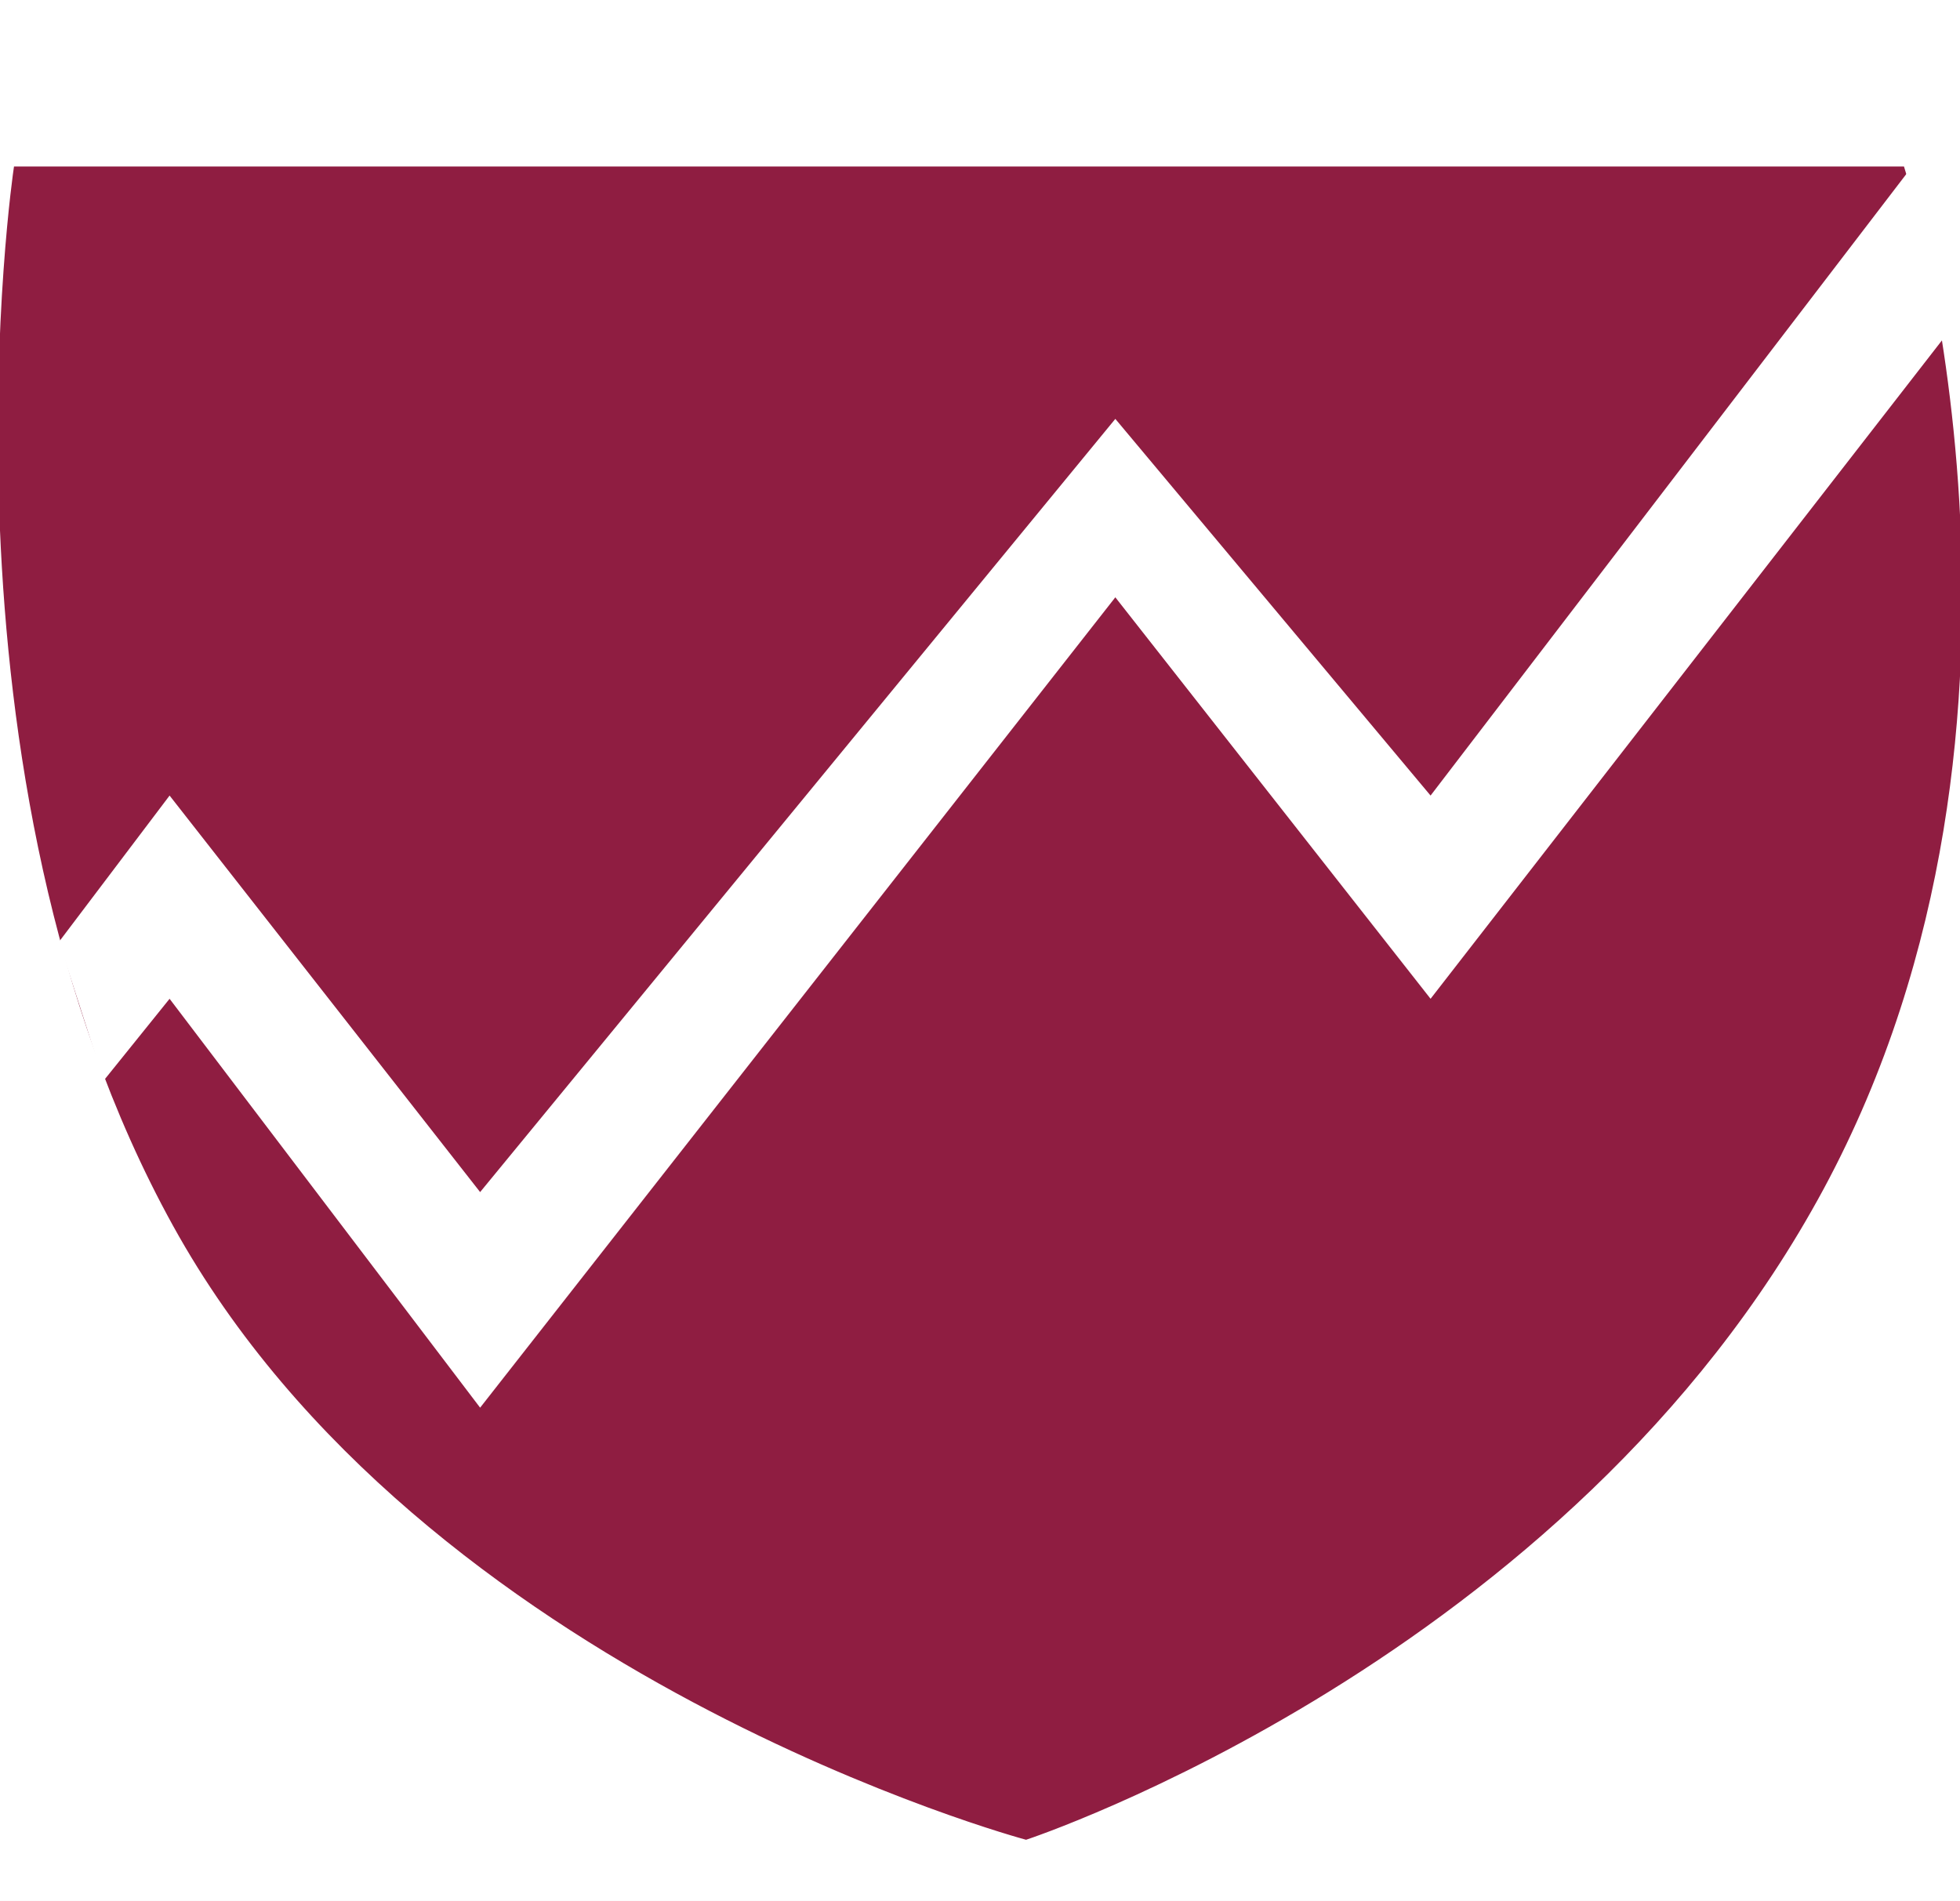
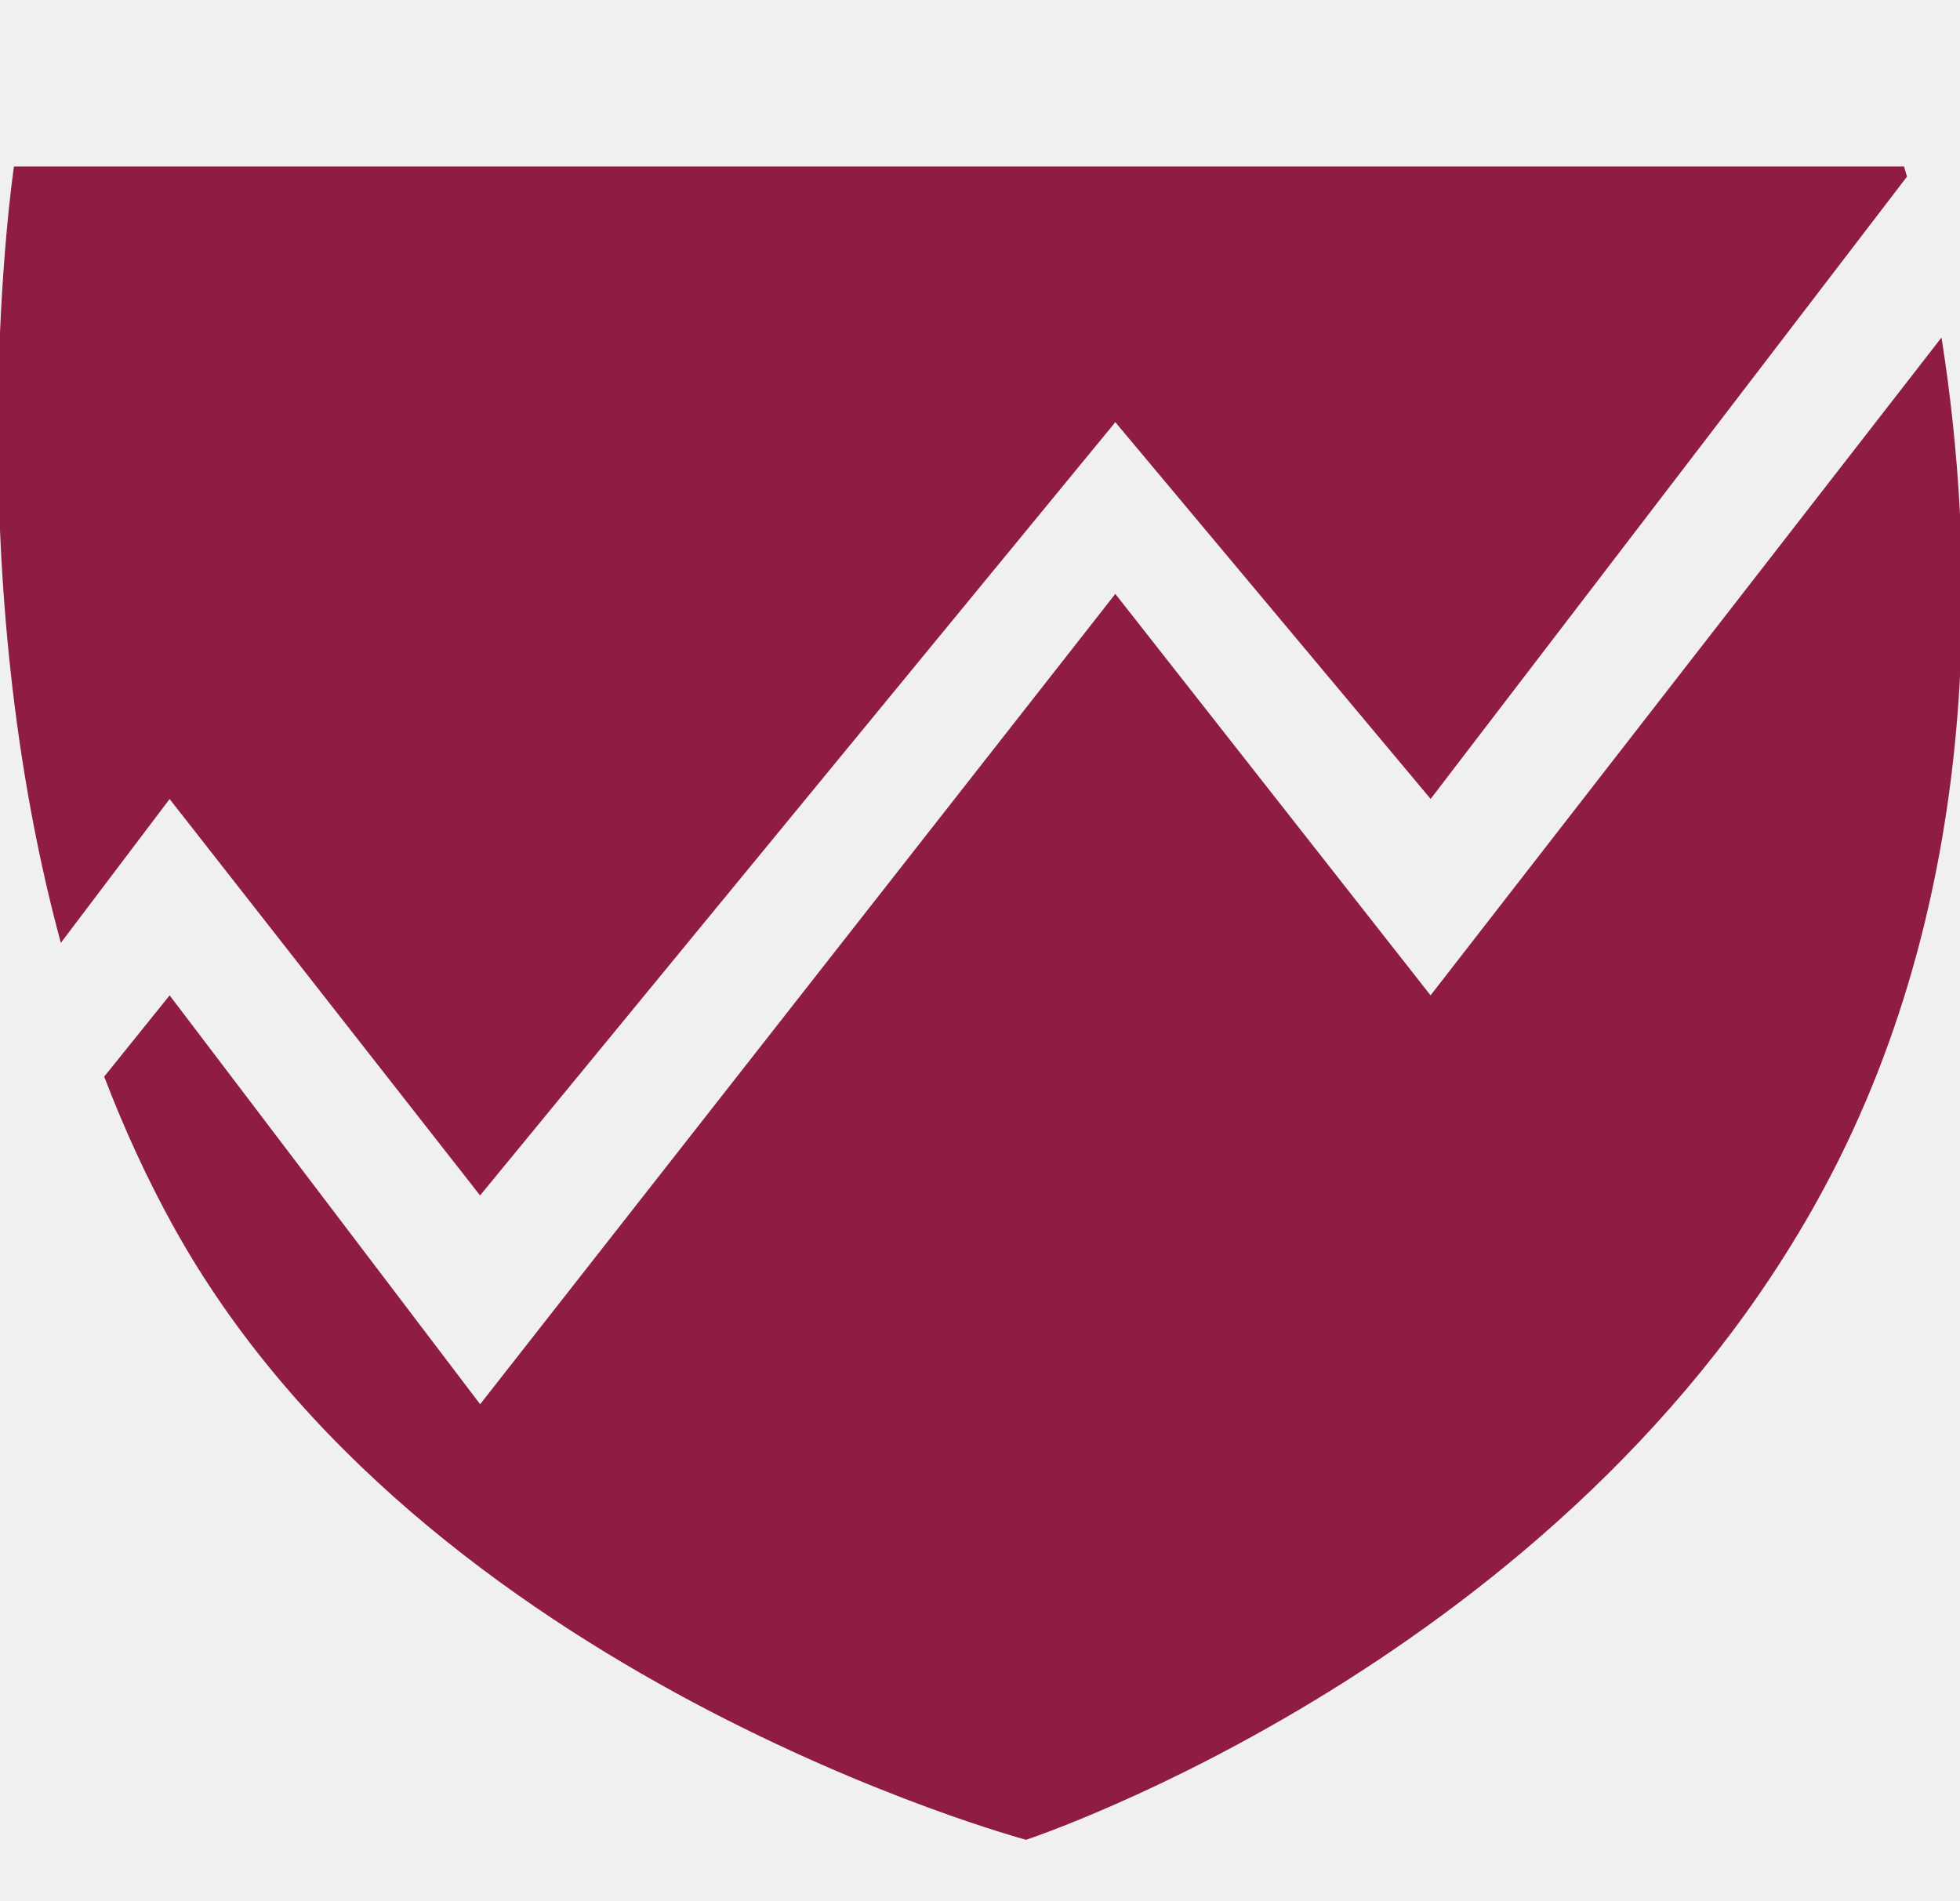
<svg xmlns="http://www.w3.org/2000/svg" width="465" height="451" viewBox="0 0 465 451" fill="none">
  <g clip-path="url(#clip0_1_51)">
-     <rect width="465" height="451" fill="white" />
-     <path d="M451.341 40H3.753C3.753 40 -17.587 183.63 41.508 290.626C100.603 397.621 243.415 436 243.415 436C243.415 436 372.001 393.551 432.19 281.903C492.379 170.256 451.341 40 451.341 40Z" fill="#8F1D41" stroke="#8F1D41" />
-     <g style="mix-blend-mode:screen">
-       <path d="M40.233 188.764L14 223.456L24.605 256.384L40.233 236.98L113.907 334L264.605 141.724L339.395 236.98L470 68.812L453.256 40L339.395 188.764L264.605 99.388L113.907 282.844L40.233 188.764Z" fill="white" />
-     </g>
+     <path fill-rule="evenodd" clip-rule="evenodd" d="M3.753 40H451.341C451.341 40 451.535 40.617 451.877 41.801L339.395 188.764L264.605 99.388L113.907 282.844L40.233 188.764L14.652 222.594C-9.817 131.335 3.753 40 3.753 40ZM25.288 255.535C29.87 267.501 35.236 279.27 41.508 290.626C100.603 397.621 243.415 436 243.415 436C243.415 436 372.001 393.551 432.19 281.903C471.362 209.241 467.658 128.698 460.295 81.308L339.395 236.98L264.605 141.724L113.907 334L40.233 236.98L25.288 255.535Z" fill="#8F1D41" />
+     <path d="M451.341 40L451.818 39.85L451.708 39.5H451.341V40ZM3.753 40V39.5H3.322L3.258 39.926L3.753 40ZM451.877 41.801L452.274 42.105L452.428 41.905L452.358 41.662L451.877 41.801ZM339.395 188.764L339.012 189.085L339.413 189.564L339.792 189.068L339.395 188.764ZM264.605 99.388L264.988 99.067L264.601 98.605L264.218 99.071L264.605 99.388ZM113.907 282.844L113.513 283.152L113.898 283.643L114.293 283.161L113.907 282.844ZM40.233 188.764L40.626 188.456L40.226 187.944L39.834 188.462L40.233 188.764ZM14.652 222.594L14.169 222.724L14.434 223.712L15.05 222.896L14.652 222.594ZM25.288 255.535L24.899 255.222L24.718 255.446L24.821 255.714L25.288 255.535ZM41.508 290.626L41.946 290.384L41.946 290.384L41.508 290.626ZM243.415 436L243.285 436.483L243.43 436.522L243.572 436.475L243.415 436ZM432.19 281.903L431.75 281.666L431.75 281.666L432.19 281.903ZM460.295 81.308L460.789 81.231L460.611 80.086L459.9 81.001L460.295 81.308ZM339.395 236.98L339.002 237.289L339.397 237.792L339.79 237.287L339.395 236.98ZM264.605 141.724L264.998 141.415L264.604 140.914L264.211 141.416L264.605 141.724ZM113.907 334L113.509 334.302L113.901 334.819L114.301 334.308L113.907 334ZM40.233 236.98L40.631 236.678L40.244 236.168L39.843 236.666L40.233 236.98ZM451.341 39.5H3.753V40.5H451.341V39.5ZM452.358 41.662C452.186 41.068 452.051 40.616 451.959 40.312C451.914 40.16 451.878 40.045 451.854 39.967C451.842 39.929 451.833 39.9 451.827 39.88C451.824 39.87 451.822 39.863 451.82 39.858C451.82 39.855 451.819 39.853 451.819 39.852C451.818 39.851 451.818 39.851 451.818 39.85C451.818 39.85 451.818 39.85 451.818 39.85C451.818 39.85 451.818 39.85 451.818 39.85C451.818 39.85 451.818 39.85 451.818 39.85C451.818 39.85 451.818 39.85 451.341 40C450.864 40.15 450.864 40.15 450.864 40.15C450.864 40.15 450.864 40.15 450.864 40.15C450.864 40.15 450.864 40.15 450.864 40.15C450.864 40.15 450.864 40.15 450.864 40.151C450.864 40.151 450.864 40.151 450.865 40.152C450.865 40.153 450.865 40.154 450.866 40.157C450.868 40.161 450.87 40.168 450.873 40.178C450.879 40.196 450.887 40.225 450.899 40.262C450.922 40.338 450.957 40.451 451.002 40.601C451.093 40.901 451.227 41.349 451.397 41.94L452.358 41.662ZM451.48 41.497L338.998 188.46L339.792 189.068L452.274 42.105L451.48 41.497ZM339.779 188.443L264.988 99.067L264.221 99.709L339.012 189.085L339.779 188.443ZM264.218 99.071L113.521 282.527L114.293 283.161L264.991 99.705L264.218 99.071ZM114.301 282.536L40.626 188.456L39.839 189.072L113.513 283.152L114.301 282.536ZM39.834 188.462L14.253 222.293L15.05 222.896L40.631 189.066L39.834 188.462ZM3.753 40C3.258 39.926 3.258 39.927 3.258 39.928C3.258 39.928 3.258 39.93 3.258 39.931C3.257 39.934 3.257 39.938 3.256 39.944C3.254 39.955 3.252 39.972 3.248 39.995C3.242 40.039 3.232 40.106 3.22 40.194C3.195 40.371 3.158 40.634 3.111 40.981C3.017 41.675 2.883 42.703 2.721 44.043C2.397 46.723 1.962 50.653 1.517 55.653C0.626 65.652 -0.306 79.934 -0.474 97.07C-0.808 131.338 1.919 177.035 14.169 222.724L15.135 222.465C2.916 176.894 0.193 131.294 0.526 97.08C0.693 79.974 1.624 65.719 2.513 55.741C2.957 50.753 3.391 46.834 3.714 44.163C3.875 42.827 4.009 41.804 4.102 41.115C4.148 40.77 4.185 40.51 4.21 40.335C4.222 40.248 4.232 40.182 4.238 40.138C4.241 40.117 4.243 40.1 4.245 40.089C4.246 40.084 4.246 40.08 4.247 40.077C4.247 40.076 4.247 40.075 4.247 40.074C4.247 40.074 4.247 40.074 3.753 40ZM24.821 255.714C29.41 267.699 34.786 279.489 41.07 290.867L41.946 290.384C35.686 279.05 30.329 267.303 25.755 255.356L24.821 255.714ZM41.07 290.867C70.685 344.486 121.258 380.888 164.387 403.877C185.956 415.375 205.676 423.525 220.004 428.801C227.169 431.439 232.986 433.358 237.014 434.619C239.027 435.249 240.594 435.715 241.657 436.023C242.189 436.177 242.595 436.292 242.869 436.368C243.006 436.406 243.109 436.435 243.179 436.454C243.214 436.464 243.24 436.471 243.258 436.476C243.267 436.478 243.274 436.48 243.278 436.481C243.28 436.482 243.282 436.482 243.283 436.482C243.284 436.483 243.285 436.483 243.415 436C243.545 435.517 243.544 435.517 243.543 435.517C243.542 435.516 243.541 435.516 243.539 435.516C243.535 435.514 243.528 435.513 243.52 435.51C243.503 435.506 243.477 435.499 243.443 435.49C243.375 435.471 243.273 435.443 243.138 435.405C242.867 435.33 242.464 435.216 241.936 435.063C240.879 434.756 239.319 434.293 237.312 433.665C233.299 432.409 227.497 430.494 220.35 427.862C206.054 422.599 186.378 414.466 164.857 402.995C121.806 380.046 71.426 343.76 41.946 290.384L41.07 290.867ZM243.415 436C243.572 436.475 243.572 436.475 243.573 436.474C243.574 436.474 243.576 436.473 243.578 436.473C243.582 436.471 243.588 436.469 243.596 436.467C243.612 436.461 243.636 436.453 243.667 436.443C243.73 436.422 243.824 436.39 243.947 436.348C244.194 436.264 244.56 436.137 245.04 435.967C246 435.628 247.415 435.116 249.235 434.425C252.876 433.044 258.142 430.946 264.648 428.08C277.661 422.349 295.636 413.543 315.495 401.244C355.207 376.65 402.479 338.069 432.63 282.14L431.75 281.666C401.712 337.385 354.597 375.852 314.968 400.394C295.157 412.664 277.224 421.449 264.245 427.165C257.756 430.023 252.506 432.114 248.88 433.49C247.067 434.178 245.66 434.688 244.707 435.025C244.23 435.193 243.867 435.318 243.624 435.402C243.502 435.443 243.41 435.474 243.349 435.495C243.319 435.505 243.296 435.513 243.28 435.518C243.273 435.52 243.267 435.522 243.263 435.523C243.262 435.524 243.26 435.525 243.259 435.525C243.258 435.525 243.258 435.525 243.415 436ZM432.63 282.14C471.878 209.337 468.159 128.663 460.789 81.231L459.801 81.385C467.157 128.732 470.845 209.145 431.75 281.666L432.63 282.14ZM339.79 237.287L460.69 81.615L459.9 81.001L339 236.673L339.79 237.287ZM264.211 142.033L339.002 237.289L339.789 236.671L264.998 141.415L264.211 142.033ZM114.301 334.308L264.998 142.032L264.211 141.416L113.513 333.692L114.301 334.308ZM39.834 237.282L113.509 334.302L114.305 333.698L40.631 236.678L39.834 237.282ZM25.678 255.849L40.622 237.294L39.843 236.666L24.899 255.222L25.678 255.849Z" fill="#8F1D41" />
  </g>
  <defs>
    <clipPath id="clip0_1_51">
      <rect width="465" height="451" fill="white" />
    </clipPath>
  </defs>
</svg>
